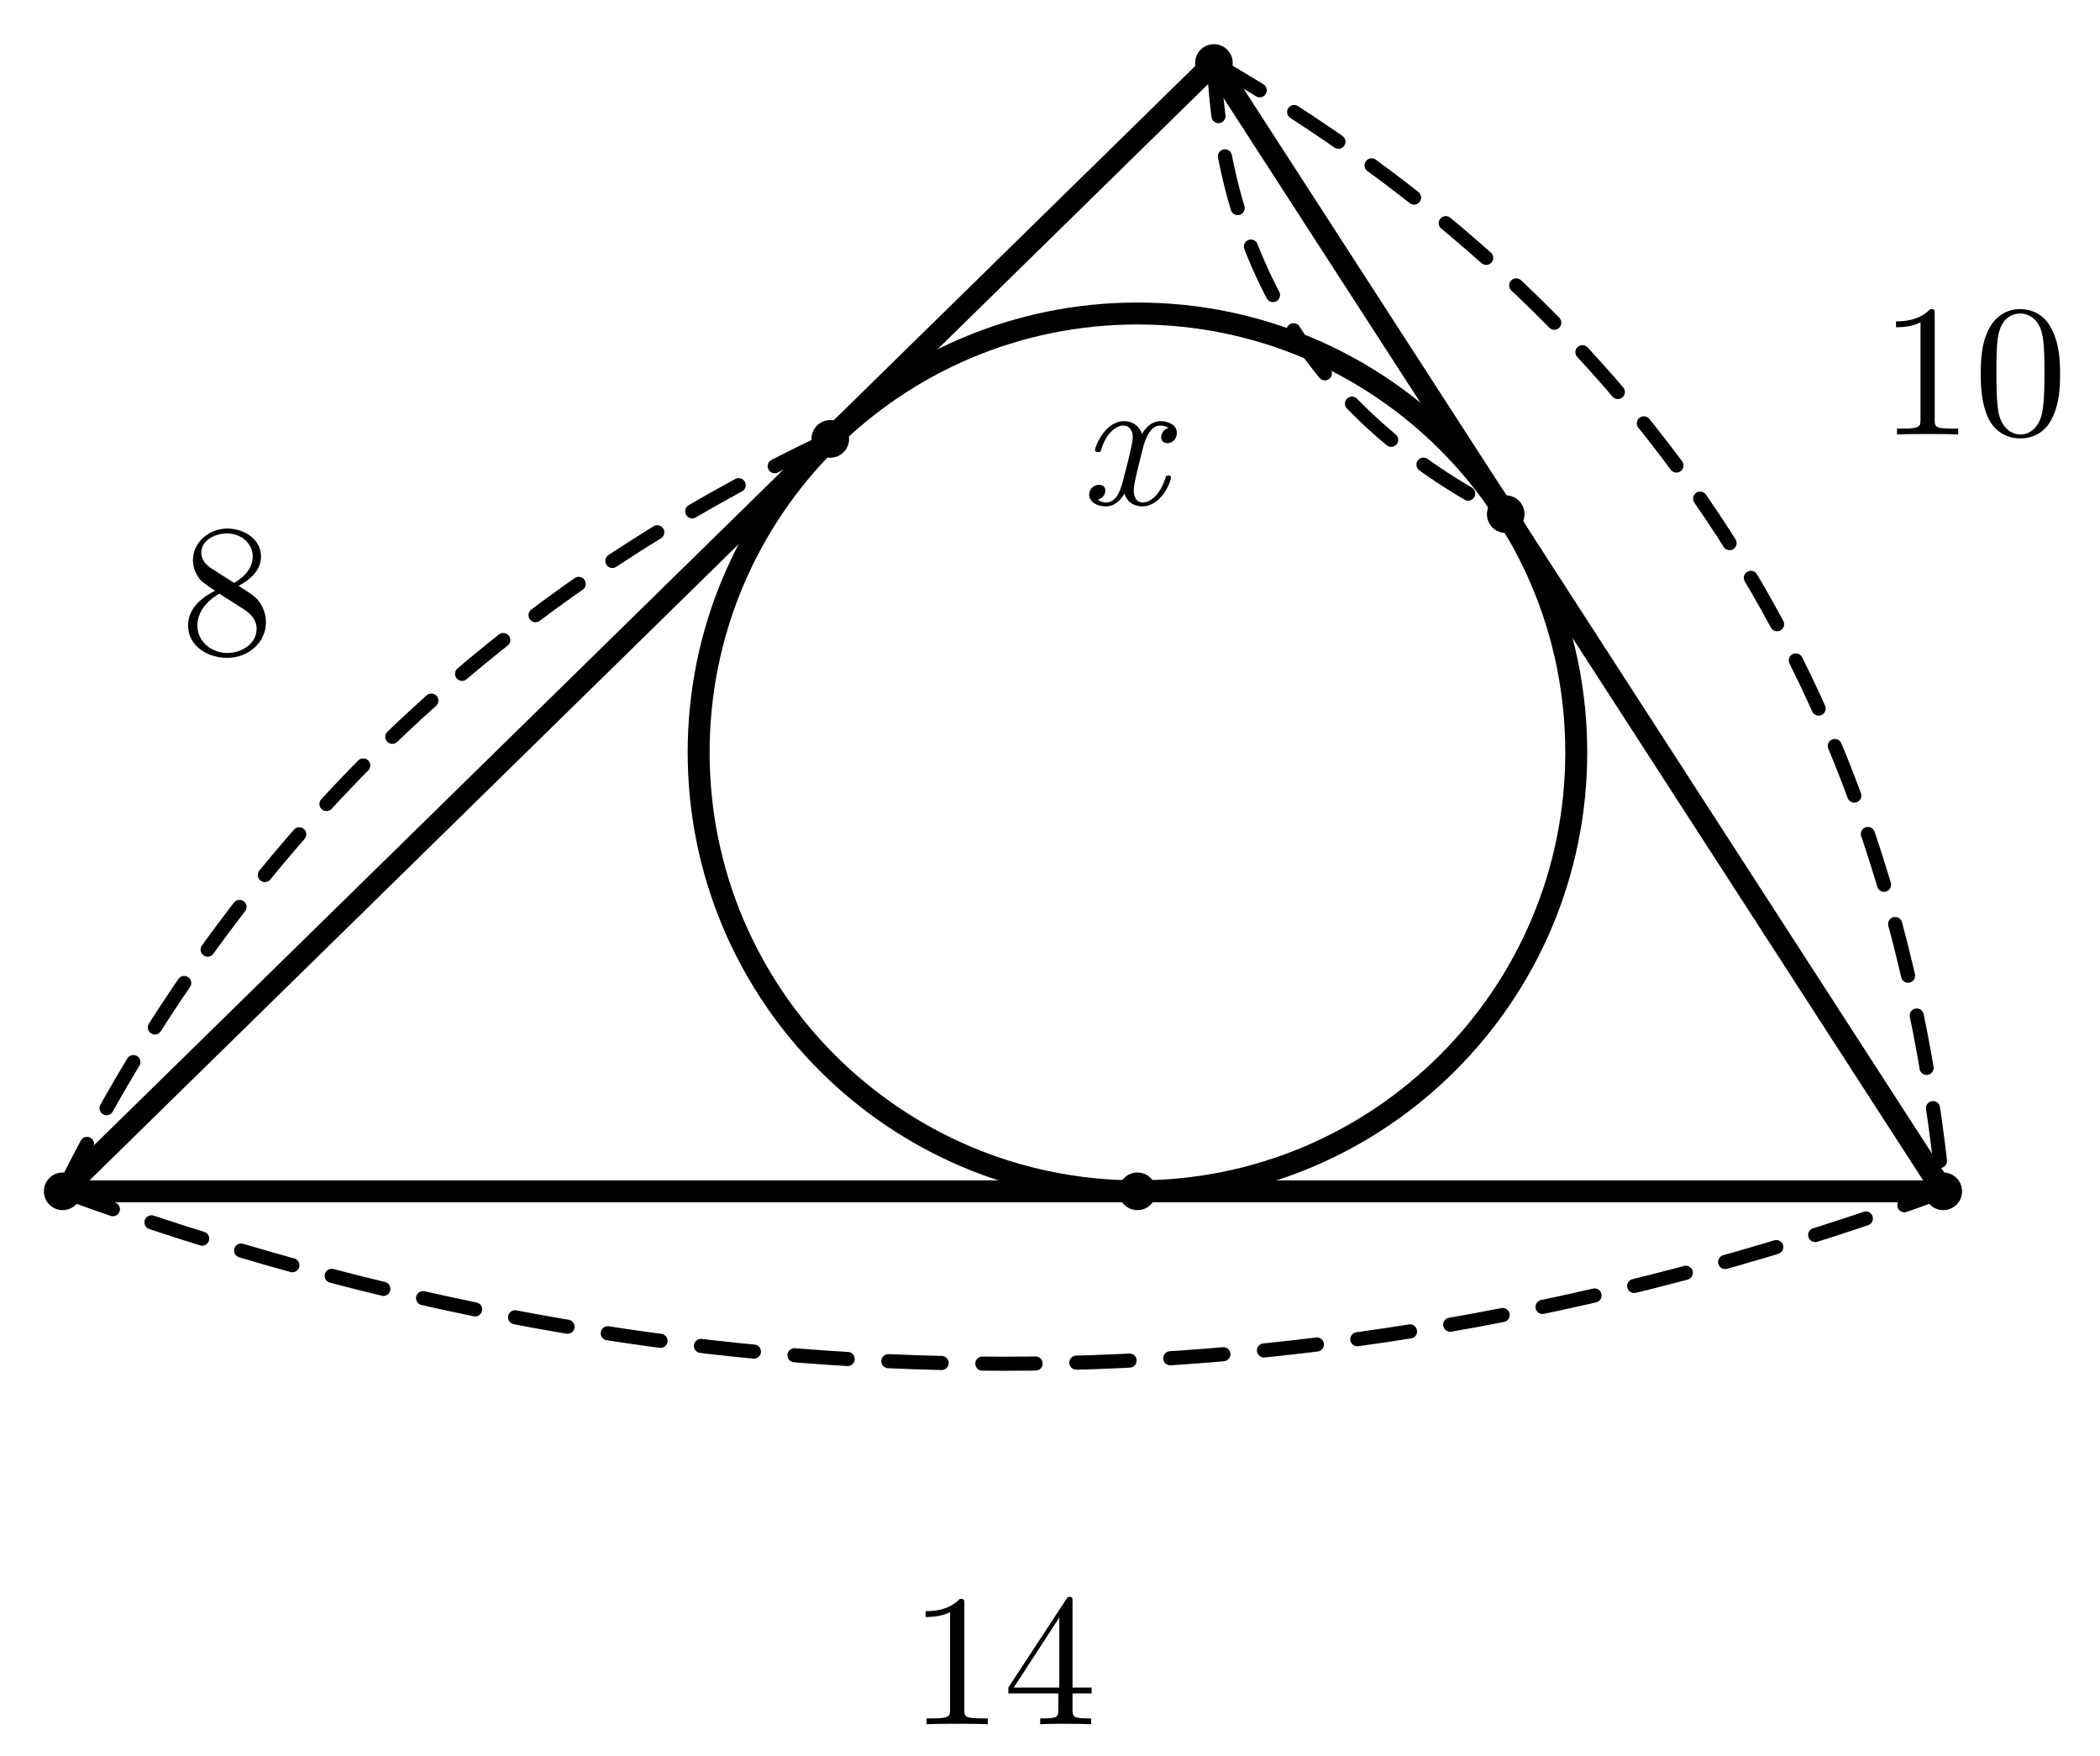
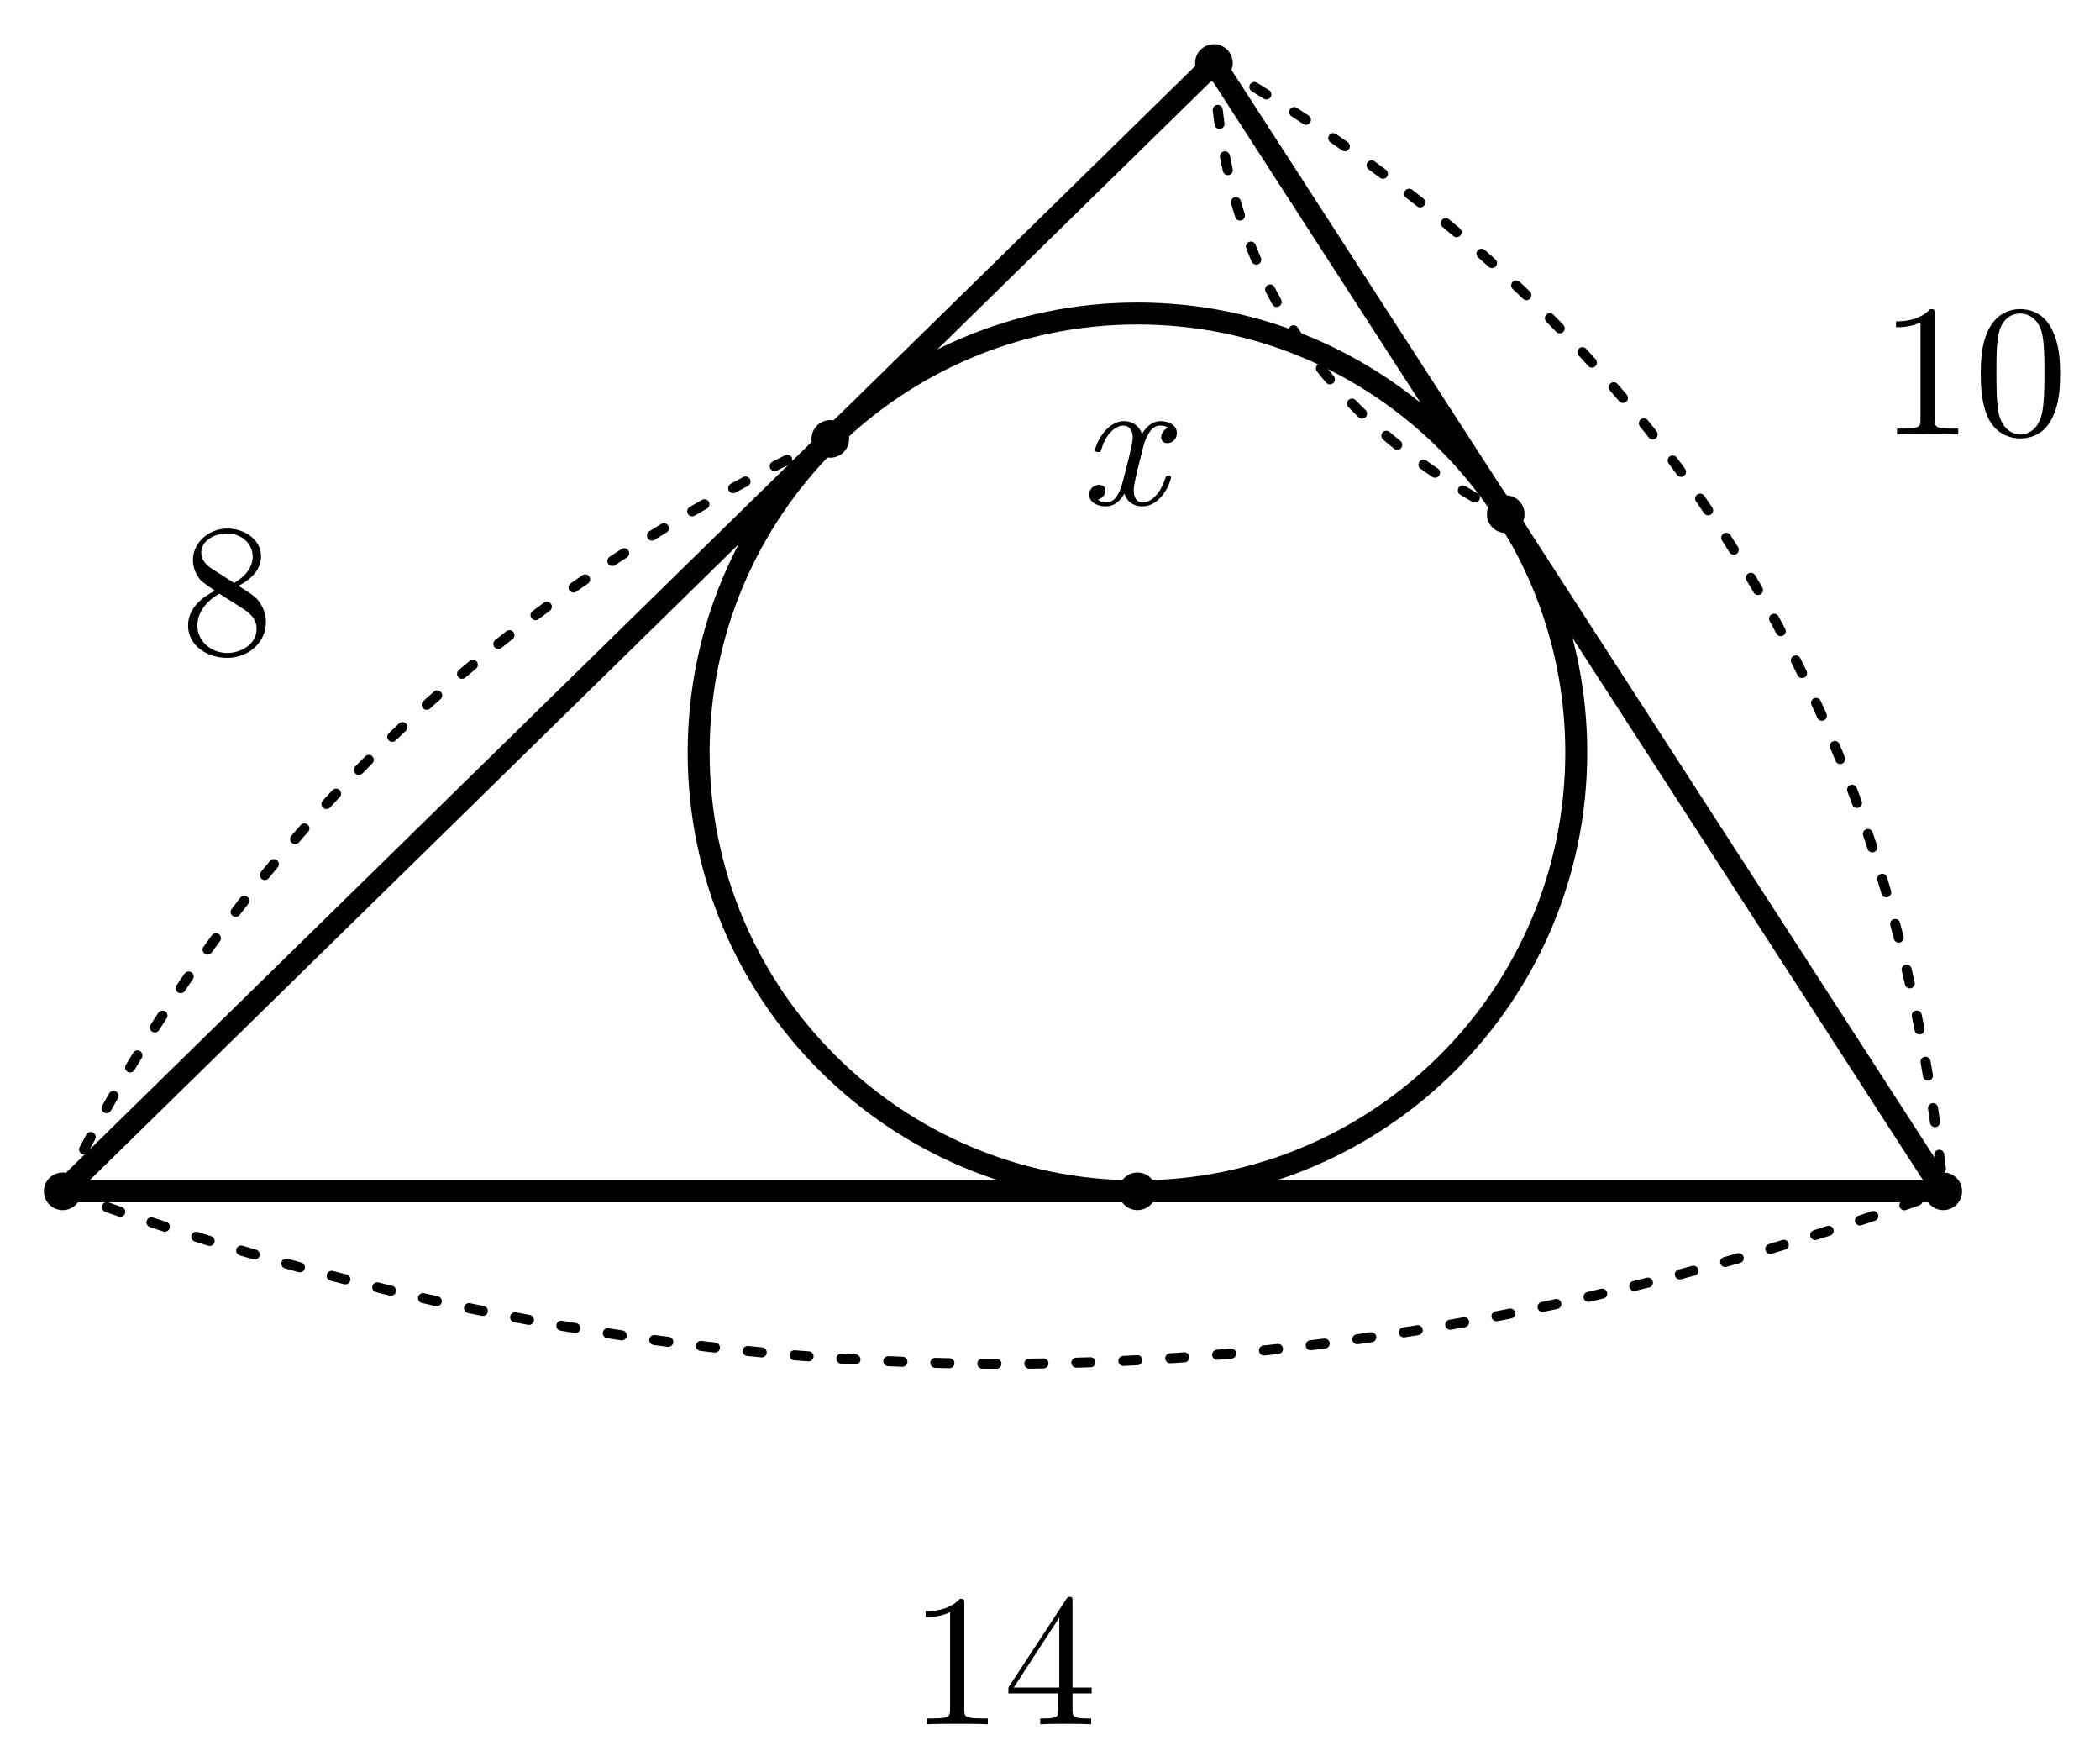
<svg xmlns="http://www.w3.org/2000/svg" width="67mm" height="56mm" viewBox="18 27 67 56">
  <style>
.main{fill:none;stroke:#000;stroke-width:.7;stroke-linecap:round;stroke-linejoin:round}
- .dim{fill:none;stroke:#000;stroke-width:.45;stroke-dasharray:1.7 1.3;stroke-linecap:round}
+ .dim{fill:none;stroke:#000;stroke-width:.32;stroke-dasharray:.45 1.05;stroke-linecap:round}
.right{fill:none;stroke:#000;stroke-width:.5}
.point{fill:#000}
.num,.unknown,.area{fill:#000}
.num,.unknown{font-family:"CMU Serif","Latin Modern Roman","Times New Roman",serif;font-size:6px}
.unknown{font-style:italic}
.area{font-family:"Noto Sans CJK JP",sans-serif;font-size:6px}
</style>
  <line class="main" x1="56.73" y1="29.01" x2="20" y2="65" />
  <line class="main" x1="20" y1="65" x2="80" y2="65" />
  <line class="main" x1="80" y1="65" x2="56.73" y2="29.01" />
  <circle class="main" cx="54.29" cy="51" r="14" />
  <circle class="point" cx="56.73" cy="29.01" r=".6" />
  <circle class="point" cx="20" cy="65" r=".6" />
  <circle class="point" cx="80" cy="65" r=".6" />
  <circle class="point" cx="44.49" cy="41" r=".6" />
  <circle class="point" cx="66.04" cy="43.4" r=".6" />
  <circle class="point" cx="54.29" cy="65" r=".6" />
  <path class="dim" d="M20 65 Q28.05 48.72 44.49 41" />
  <text class="num" x="25.25" y="47.86" text-anchor="middle">8</text>
  <path class="dim" d="M20 65 Q50 76 80 65" />
  <text class="num" x="50" y="82" text-anchor="middle">14</text>
  <path class="dim" d="M56.73 29.01 Q77.61 41.03 80 65" />
  <text class="num" x="80.96" y="40.86" text-anchor="middle">10</text>
  <path class="dim" d="M56.73 29.01 Q57.19 38.92 66.04 43.4" />
  <text class="unknown" x="53.83" y="43.09" text-anchor="middle">x</text>
</svg>
